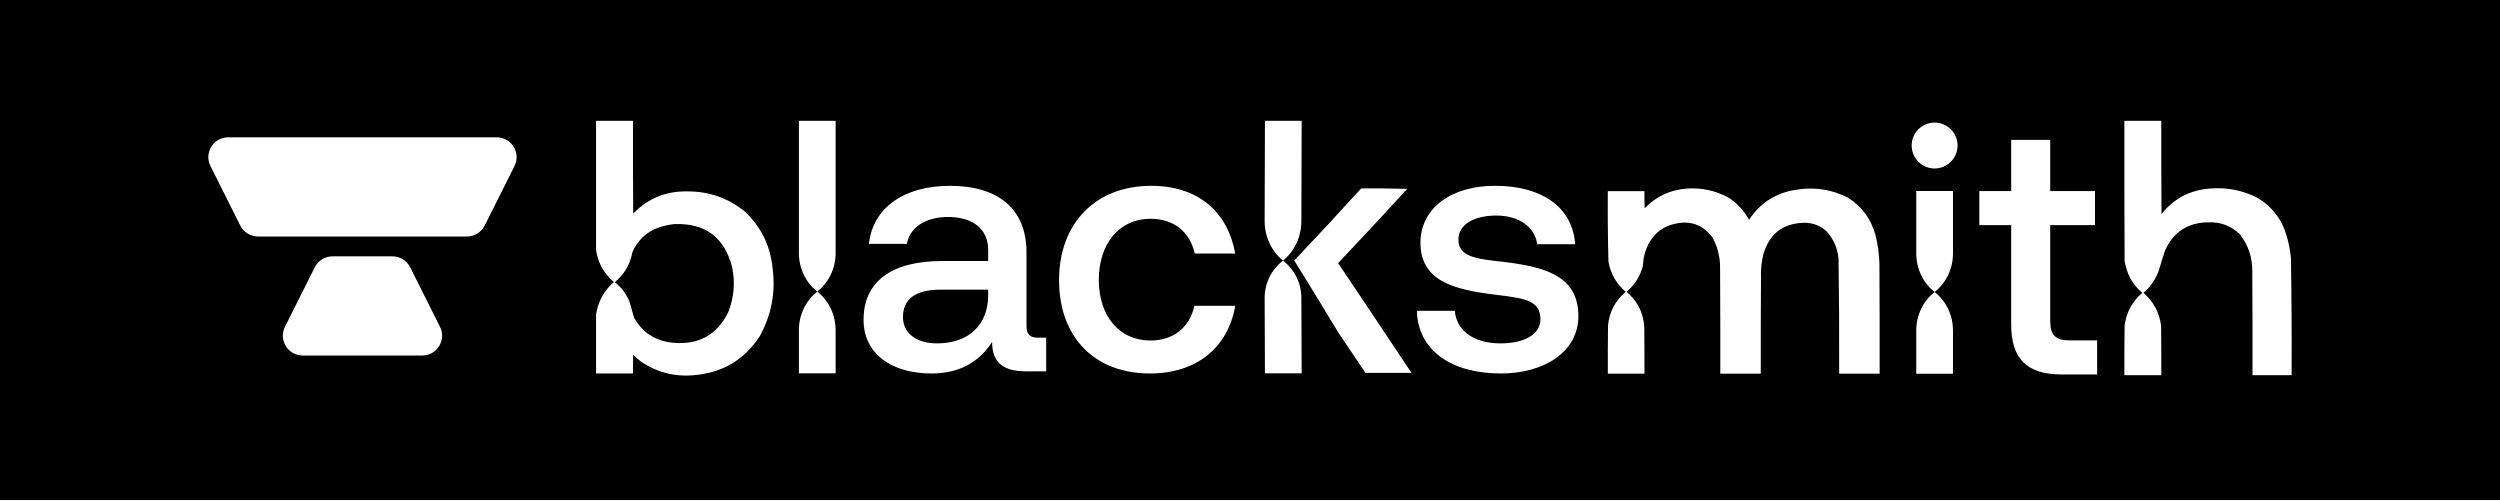
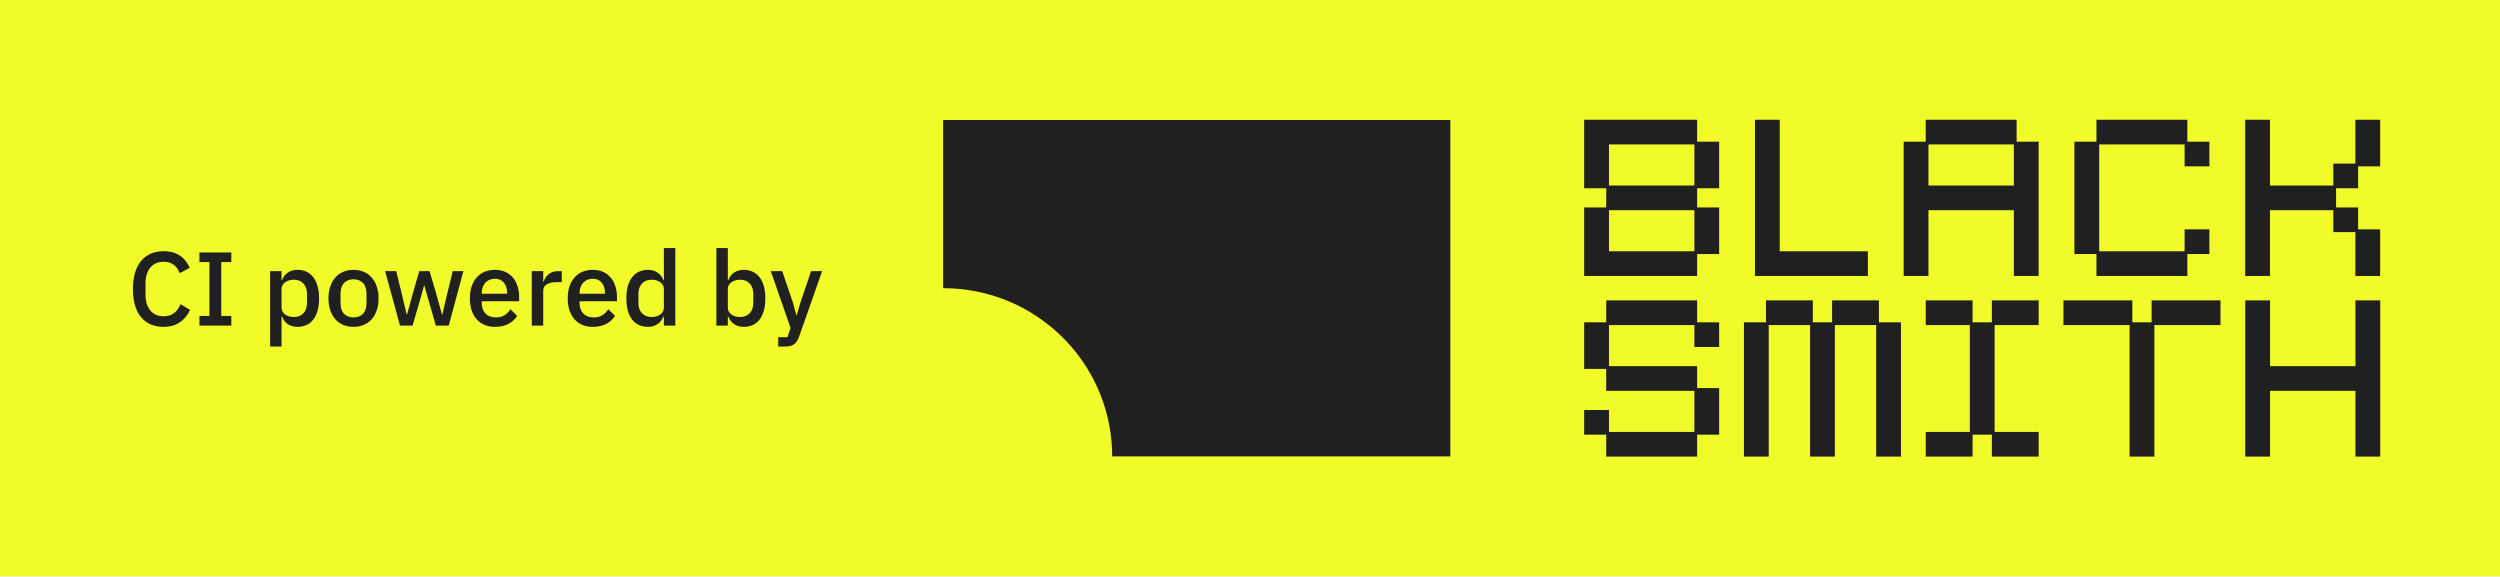
- <svg xmlns="http://www.w3.org/2000/svg" width="600" height="120" fill="none">
-   <path fill="#000" d="M0 0h600v120H0z" />
-   <g fill="#fff" clip-path="url(#a)">
-     <path fill-rule="evenodd" d="M143.058 29h8.86c-.018 7.562 0 14.708.052 22.27 3.513-3.642 7.821-5.42 12.925-5.332 5.294-.043 9.967 1.612 14.019 4.965 3.827 3.688 5.999 8.2 6.514 13.538.752 5.794-.29 11.23-3.127 16.308-3.606 5.496-8.696 8.58-15.27 9.252-4.827.538-9.239-.542-13.237-3.24a20.915 20.915 0 0 1-1.824-1.621c-.052 1.498-.07 2.996-.052 4.495h-8.86V75.418c.501-3.096 1.925-5.675 4.273-7.736-2.374-2.01-3.798-4.554-4.273-7.632V29Zm18.762 24.778c7.462-.276 12.1 3.21 13.915 10.454.731 3.65.418 7.204-.938 10.663-2.693 5.455-7.089 7.912-13.186 7.37-4.212-.363-7.356-2.367-9.433-6.01-.334-1.22-.681-2.44-1.042-3.66a10.648 10.648 0 0 0-3.596-4.86c2.275-1.862 3.682-4.25 4.221-7.162 1.263-2.938 3.399-4.942 6.411-6.01a19.472 19.472 0 0 1 3.648-.785Z" clip-rule="evenodd" />
-     <path d="M518.713 29h-8.86c-.017 11.186 0 22.371.052 33.557.459 3.117 1.866 5.695 4.222 7.736-2.356 2.04-3.763 4.619-4.222 7.736a698.225 698.225 0 0 0-.052 12.022h8.86c.018-3.973 0-7.945-.052-11.918-.428-3.16-1.836-5.774-4.221-7.84a12.808 12.808 0 0 0 3.7-5.436 80.085 80.085 0 0 1 1.459-4.704c2.012-4.495 5.486-6.76 10.423-6.795 2.908-.109 5.41.832 7.505 2.822 2.02 2.56 3.028 5.486 3.023 8.781.052 8.363.07 16.727.052 25.09h9.381c.048-9.376-.004-18.75-.157-28.121a28.98 28.98 0 0 0-.938-5.018c-1.126-4.124-3.507-7.278-7.14-9.46-3.575-1.805-7.361-2.537-11.361-2.196-4.783.35-8.657 2.39-11.622 6.115-.052-7.457-.07-14.914-.052-22.371ZM482.685 77.92V54.026h-7.649v-8.165h7.649v-12.29h9.368v12.29h10.743v8.165h-10.743v22.947c0 3.438 1.203 4.727 4.727 4.727h6.531v8.165h-8.594c-8.423 0-12.032-3.954-12.032-11.947ZM276.002 89.633c-13.321 0-21.83-8.68-21.83-22.432 0-13.579 8.767-22.603 22.088-22.603 11.345 0 18.392 6.274 20.197 16.244h-9.712c-1.203-5.157-4.899-8.337-10.657-8.337-7.477 0-12.376 6.016-12.376 14.696 0 8.595 4.899 14.525 12.376 14.525 5.672 0 9.454-3.266 10.571-8.337h9.798c-1.719 9.97-9.196 16.244-20.455 16.244Z" />
-     <path fill-rule="evenodd" d="M249.194 81.038h1.891v8.08h-4.899c-6.016 0-8.079-2.665-8.079-7.048-2.922 4.469-7.391 7.563-14.524 7.563-9.626 0-16.329-4.727-16.329-12.892 0-9.024 6.531-14.095 18.821-14.095h11.087v-2.664c0-4.899-3.524-7.907-9.626-7.907-5.5 0-9.196 2.578-9.883 6.446h-9.11c.945-8.594 8.336-13.923 19.423-13.923 11.688 0 18.392 5.586 18.392 15.986v17.618c0 2.235.946 2.836 2.836 2.836Zm-12.032-9.97v-1.546h-11.516c-5.759 0-8.939 2.148-8.939 6.617 0 3.696 3.094 6.274 8.165 6.274 7.735 0 12.204-4.555 12.29-11.344Z" clip-rule="evenodd" />
-     <path d="M349.159 74.593h-9.11c.258 9.54 8.337 15.04 20.111 15.04 10.657 0 18.65-5.329 18.65-13.751 0-9.798-8.165-11.86-18.22-13.064-6.36-.687-10.571-1.203-10.571-5.328 0-3.524 3.609-5.759 9.11-5.759 5.5 0 9.282 2.837 9.797 6.876h9.11c-.601-9.024-8.25-14.009-19.079-14.009-10.571-.086-18.048 5.329-18.048 13.665 0 9.11 7.907 11.259 17.962 12.462l.674.085c6.382.802 10.155 1.277 10.155 5.845 0 3.524-3.782 5.758-9.54 5.758-6.703 0-10.657-3.266-11.001-7.82ZM200.551 29h-8.815v31.744c0 3.633 1.633 7.054 4.408 9.234-2.775 2.18-4.408 5.601-4.408 9.235v10.389h8.815v-10.39c0-3.633-1.633-7.054-4.407-9.234 2.774-2.18 4.407-5.601 4.407-9.234V29ZM459.901 45.834h8.814v15.009c0 3.633-1.632 7.054-4.407 9.234-2.774-2.18-4.407-5.601-4.407-9.234V45.834Z" />
-     <path d="M464.308 70.077c2.775 2.18 4.407 5.601 4.407 9.235V89.7h-8.814V79.31c0-3.633 1.633-7.054 4.407-9.234ZM312.398 29h-8.814l-.07 24.088c0 3.633 1.633 7.262 4.408 9.442-2.775 2.18-4.408 5.394-4.408 9.027l.07 18.045h8.814l-.069-18.045c0-3.633-1.633-6.847-4.407-9.027 2.774-2.18 4.407-5.809 4.407-9.442L312.398 29Z" />
-     <path d="M326.675 45.224c3.684-.035 7.367 0 11.049.105a1329.673 1329.673 0 0 1-16.573 17.824c5.43 8.063 10.842 16.182 16.238 24.277l.003.004.01.016 1.364 2.046h-11.048a1430.655 1430.655 0 0 1-6.515-9.67 1461 1461 0 0 0-10.579-17.3 1243.369 1243.369 0 0 0 16.051-17.302ZM464.308 40.434a5.509 5.509 0 1 0 0-11.018 5.509 5.509 0 0 0 0 11.018ZM404.895 45.254c3.556-.236 6.896.499 10.021 2.207a15.026 15.026 0 0 1 4.857 5.284c2.732-4.135 6.567-6.547 11.503-7.234 4.304-.678 8.394-.028 12.27 1.95 3.376 2.158 5.575 5.185 6.595 9.081.565 2.222.871 4.48.92 6.773.051 8.79.069 17.581.051 26.372h-9.713c.038-9.236-.013-18.471-.154-27.706-.267-2.45-1.204-4.588-2.812-6.414-1.537-1.427-3.361-2.128-5.47-2.103-5.014.136-8.252 2.599-9.714 7.388a20.069 20.069 0 0 0-.613 5.85c-.051 7.661-.069 15.323-.051 22.985h-9.714c.017-8.448 0-16.897-.051-25.346a14.862 14.862 0 0 0-1.841-7.388c-2.298-3.027-5.315-4.105-9.049-3.233-2.684.602-4.712 2.09-6.084 4.464a12.07 12.07 0 0 0-1.534 5.541c-.654 2.53-1.967 4.634-3.937 6.311 2.56 2.145 3.975 4.898 4.244 8.26.051 3.797.068 7.594.051 11.391h-8.794c-.017-3.865 0-7.73.052-11.595.328-3.278 1.743-5.963 4.243-8.056-2.237-1.906-3.617-4.317-4.141-7.234a485.064 485.064 0 0 1-.154-16.932h8.794a82.61 82.61 0 0 0 .051 4.105c2.796-2.865 6.187-4.439 10.174-4.72ZM50.51 39.845c-1.586-3.166.72-6.89 4.265-6.89h64.439c3.545 0 5.85 3.724 4.265 6.89l-7.153 14.284a4.767 4.767 0 0 1-4.264 2.632H61.927a4.77 4.77 0 0 1-4.265-2.632L50.51 39.845ZM105.598 78.438c1.585 3.166-.721 6.89-4.265 6.89H72.656c-3.545 0-5.85-3.724-4.265-6.89l7.152-14.284a4.769 4.769 0 0 1 4.265-2.632H94.18a4.77 4.77 0 0 1 4.265 2.632l7.153 14.284Z" />
-   </g>
-   <defs>
-     <clipPath id="a">
-       <path fill="#fff" d="M50 29h500v62H50z" />
-     </clipPath>
-   </defs>
+ <svg xmlns="http://www.w3.org/2000/svg" width="334" height="77" viewBox="0 0 334 77" fill="none">
+   <rect width="334" height="77" fill="#F0FB29" />
+   <path d="M21.862 43.668C20.584 43.668 19.58 43.239 18.852 42.38C18.124 41.512 17.76 40.257 17.76 38.614C17.76 37.793 17.854 37.069 18.04 36.444C18.227 35.819 18.498 35.291 18.852 34.862C19.207 34.433 19.636 34.111 20.14 33.896C20.654 33.672 21.228 33.56 21.862 33.56C22.712 33.56 23.421 33.747 23.99 34.12C24.569 34.493 25.022 35.044 25.348 35.772L24.018 36.5C23.85 36.033 23.589 35.665 23.234 35.394C22.889 35.114 22.432 34.974 21.862 34.974C21.106 34.974 20.514 35.231 20.084 35.744C19.655 36.257 19.44 36.967 19.44 37.872V39.356C19.44 40.261 19.655 40.971 20.084 41.484C20.514 41.997 21.106 42.254 21.862 42.254C22.45 42.254 22.926 42.105 23.29 41.806C23.664 41.498 23.939 41.106 24.116 40.63L25.39 41.4C25.064 42.109 24.606 42.665 24.018 43.066C23.43 43.467 22.712 43.668 21.862 43.668ZM26.647 43.5V42.212H27.977V35.016H26.647V33.728H30.903V35.016H29.559V42.212H30.903V43.5H26.647ZM36.088 36.22H37.614V37.424H37.684C37.843 36.985 38.099 36.649 38.454 36.416C38.818 36.173 39.243 36.052 39.728 36.052C40.652 36.052 41.366 36.388 41.87 37.06C42.374 37.723 42.626 38.656 42.626 39.86C42.626 41.064 42.374 42.002 41.87 42.674C41.366 43.337 40.652 43.668 39.728 43.668C39.243 43.668 38.818 43.547 38.454 43.304C38.099 43.061 37.843 42.725 37.684 42.296H37.614V46.3H36.088V36.22ZM39.266 42.352C39.798 42.352 40.223 42.184 40.54 41.848C40.857 41.503 41.016 41.05 41.016 40.49V39.23C41.016 38.67 40.857 38.222 40.54 37.886C40.223 37.541 39.798 37.368 39.266 37.368C38.799 37.368 38.407 37.485 38.09 37.718C37.773 37.942 37.614 38.241 37.614 38.614V41.106C37.614 41.479 37.773 41.783 38.09 42.016C38.407 42.24 38.799 42.352 39.266 42.352ZM47.229 43.668C46.725 43.668 46.263 43.579 45.843 43.402C45.433 43.225 45.083 42.973 44.793 42.646C44.504 42.31 44.28 41.909 44.121 41.442C43.963 40.966 43.883 40.439 43.883 39.86C43.883 39.281 43.963 38.759 44.121 38.292C44.28 37.816 44.504 37.415 44.793 37.088C45.083 36.752 45.433 36.495 45.843 36.318C46.263 36.141 46.725 36.052 47.229 36.052C47.733 36.052 48.191 36.141 48.601 36.318C49.021 36.495 49.376 36.752 49.665 37.088C49.955 37.415 50.179 37.816 50.337 38.292C50.496 38.759 50.575 39.281 50.575 39.86C50.575 40.439 50.496 40.966 50.337 41.442C50.179 41.909 49.955 42.31 49.665 42.646C49.376 42.973 49.021 43.225 48.601 43.402C48.191 43.579 47.733 43.668 47.229 43.668ZM47.229 42.408C47.752 42.408 48.172 42.249 48.489 41.932C48.807 41.605 48.965 41.12 48.965 40.476V39.244C48.965 38.6 48.807 38.119 48.489 37.802C48.172 37.475 47.752 37.312 47.229 37.312C46.707 37.312 46.287 37.475 45.969 37.802C45.652 38.119 45.493 38.6 45.493 39.244V40.476C45.493 41.12 45.652 41.605 45.969 41.932C46.287 42.249 46.707 42.408 47.229 42.408ZM51.452 36.22H52.936L53.678 39.272L54.336 42.03H54.378L55.134 39.272L56.016 36.22H57.388L58.284 39.272L59.054 42.03H59.096L59.74 39.272L60.496 36.22H61.91L59.95 43.5H58.228L57.276 40.182L56.688 38.138H56.66L56.086 40.182L55.12 43.5H53.44L51.452 36.22ZM66.124 43.668C65.601 43.668 65.134 43.579 64.724 43.402C64.313 43.225 63.963 42.973 63.674 42.646C63.384 42.31 63.16 41.909 63.002 41.442C62.852 40.966 62.778 40.439 62.778 39.86C62.778 39.281 62.852 38.759 63.002 38.292C63.16 37.816 63.384 37.415 63.674 37.088C63.963 36.752 64.313 36.495 64.724 36.318C65.134 36.141 65.601 36.052 66.124 36.052C66.656 36.052 67.122 36.145 67.524 36.332C67.934 36.519 68.275 36.78 68.546 37.116C68.816 37.443 69.017 37.825 69.148 38.264C69.288 38.703 69.358 39.174 69.358 39.678V40.252H64.36V40.49C64.36 41.05 64.523 41.512 64.85 41.876C65.186 42.231 65.662 42.408 66.278 42.408C66.726 42.408 67.104 42.31 67.412 42.114C67.72 41.918 67.981 41.652 68.196 41.316L69.092 42.198C68.821 42.646 68.429 43.005 67.916 43.276C67.402 43.537 66.805 43.668 66.124 43.668ZM66.124 37.242C65.862 37.242 65.62 37.289 65.396 37.382C65.181 37.475 64.994 37.606 64.836 37.774C64.686 37.942 64.57 38.143 64.486 38.376C64.402 38.609 64.36 38.866 64.36 39.146V39.244H67.748V39.104C67.748 38.544 67.603 38.096 67.314 37.76C67.024 37.415 66.628 37.242 66.124 37.242ZM71.047 43.5V36.22H72.573V37.62H72.643C72.746 37.247 72.96 36.92 73.287 36.64C73.614 36.36 74.066 36.22 74.645 36.22H75.051V37.69H74.449C73.842 37.69 73.376 37.788 73.049 37.984C72.732 38.18 72.573 38.469 72.573 38.852V43.5H71.047ZM79.194 43.668C78.671 43.668 78.205 43.579 77.794 43.402C77.383 43.225 77.033 42.973 76.744 42.646C76.455 42.31 76.231 41.909 76.072 41.442C75.923 40.966 75.848 40.439 75.848 39.86C75.848 39.281 75.923 38.759 76.072 38.292C76.231 37.816 76.455 37.415 76.744 37.088C77.033 36.752 77.383 36.495 77.794 36.318C78.205 36.141 78.671 36.052 79.194 36.052C79.726 36.052 80.193 36.145 80.594 36.332C81.005 36.519 81.345 36.78 81.616 37.116C81.887 37.443 82.087 37.825 82.218 38.264C82.358 38.703 82.428 39.174 82.428 39.678V40.252H77.43V40.49C77.43 41.05 77.593 41.512 77.92 41.876C78.256 42.231 78.732 42.408 79.348 42.408C79.796 42.408 80.174 42.31 80.482 42.114C80.79 41.918 81.051 41.652 81.266 41.316L82.162 42.198C81.891 42.646 81.499 43.005 80.986 43.276C80.473 43.537 79.875 43.668 79.194 43.668ZM79.194 37.242C78.933 37.242 78.69 37.289 78.466 37.382C78.251 37.475 78.065 37.606 77.906 37.774C77.757 37.942 77.64 38.143 77.556 38.376C77.472 38.609 77.43 38.866 77.43 39.146V39.244H80.818V39.104C80.818 38.544 80.673 38.096 80.384 37.76C80.095 37.415 79.698 37.242 79.194 37.242ZM88.695 42.296H88.625C88.467 42.725 88.205 43.061 87.841 43.304C87.487 43.547 87.067 43.668 86.581 43.668C85.657 43.668 84.943 43.337 84.439 42.674C83.935 42.002 83.683 41.064 83.683 39.86C83.683 38.656 83.935 37.723 84.439 37.06C84.943 36.388 85.657 36.052 86.581 36.052C87.067 36.052 87.487 36.173 87.841 36.416C88.205 36.649 88.467 36.985 88.625 37.424H88.695V33.14H90.221V43.5H88.695V42.296ZM87.043 42.352C87.51 42.352 87.902 42.24 88.219 42.016C88.537 41.783 88.695 41.479 88.695 41.106V38.614C88.695 38.241 88.537 37.942 88.219 37.718C87.902 37.485 87.51 37.368 87.043 37.368C86.511 37.368 86.087 37.541 85.769 37.886C85.452 38.222 85.293 38.67 85.293 39.23V40.49C85.293 41.05 85.452 41.503 85.769 41.848C86.087 42.184 86.511 42.352 87.043 42.352ZM95.711 33.14H97.237V37.424H97.307C97.466 36.985 97.722 36.649 98.077 36.416C98.441 36.173 98.866 36.052 99.351 36.052C100.275 36.052 100.989 36.388 101.493 37.06C101.997 37.723 102.249 38.656 102.249 39.86C102.249 41.064 101.997 42.002 101.493 42.674C100.989 43.337 100.275 43.668 99.351 43.668C98.866 43.668 98.441 43.547 98.077 43.304C97.722 43.061 97.466 42.725 97.307 42.296H97.237V43.5H95.711V33.14ZM98.889 42.352C99.421 42.352 99.846 42.184 100.163 41.848C100.48 41.503 100.639 41.05 100.639 40.49V39.23C100.639 38.67 100.48 38.222 100.163 37.886C99.846 37.541 99.421 37.368 98.889 37.368C98.422 37.368 98.031 37.485 97.713 37.718C97.396 37.942 97.237 38.241 97.237 38.614V41.106C97.237 41.479 97.396 41.783 97.713 42.016C98.031 42.24 98.422 42.352 98.889 42.352ZM108.367 36.22H109.837L106.771 44.942C106.687 45.185 106.589 45.39 106.477 45.558C106.374 45.735 106.248 45.875 106.099 45.978C105.959 46.09 105.786 46.169 105.581 46.216C105.375 46.272 105.133 46.3 104.853 46.3H103.971V45.054H105.203L105.623 43.822L102.977 36.22H104.503L105.959 40.504L106.379 42.086H106.449L106.911 40.504L108.367 36.22Z" fill="#202020" />
+   <path d="M193.764 16.029H126V38.5C138.28 38.5 148.272 48.248 148.581 60.39L148.589 60.971H193.764V16.029Z" fill="#202020" />
+   <path fill-rule="evenodd" clip-rule="evenodd" d="M226.735 18.929H229.679V25.152H226.735V27.715H229.679V33.938H226.735V36.867H211.647V27.715H214.591V25.152H211.647V16H226.735V18.929ZM214.959 33.572H226.367V28.081H214.959V33.572ZM214.959 24.786H226.367V19.295H214.959V24.786Z" fill="#202020" />
+   <path d="M237.772 33.572H249.548V36.867H234.46V16H237.772V33.572Z" fill="#202020" />
+   <path fill-rule="evenodd" clip-rule="evenodd" d="M269.418 18.929H272.362V36.867H269.05V28.081H257.642V36.867H254.33V18.929H257.274V16H269.418V18.929ZM257.642 24.786H269.05V19.295H257.642V24.786Z" fill="#202020" />
+   <path d="M292.231 18.929H295.175V22.224H291.863V19.295H280.455V33.572H291.863V30.643H295.175V33.938H292.231V36.867H280.087V33.938H277.143V18.929H280.087V16H292.231V18.929Z" fill="#202020" />
+   <path d="M303.269 24.786H311.733V21.857H314.677V16H317.989V22.224H315.045V25.152H312.101V27.715H315.045V30.643H317.989V36.867H314.677V31.01H311.733V28.081H303.269V36.867H299.957V16H303.269V24.786Z" fill="#202020" />
+   <path d="M226.735 43.062H229.679V46.356H226.367V43.428H214.959V48.919H226.735V51.848H229.679V58.071H226.735V61H214.591V58.071H211.647V54.776H214.959V57.705H226.367V52.214H214.591V49.285H211.647V43.062H214.591V40.133H226.735V43.062Z" fill="#202020" />
+   <path d="M242.191 43.062H244.767V40.133H251.023V43.062H253.967V61H250.655V43.428H245.135V61H241.823V43.428H236.303V61H232.991V43.062H235.935V40.133H242.191V43.062Z" fill="#202020" />
+   <path d="M263.535 43.062H266.111V40.133H272.368V43.428H266.479V57.705H272.368V61H266.111V58.071H263.535V61H257.279V57.705H263.167V43.428H257.279V40.133H263.535V43.062Z" fill="#202020" />
+   <path d="M284.88 43.062H287.456V40.133H296.656V43.428H287.824V61H284.512V43.428H275.68V40.133H284.88V43.062Z" fill="#202020" />
+   <path d="M303.28 48.919H314.688V40.133H318V61H314.688V52.214H303.28V61H299.968V40.133H303.28V48.919Z" fill="#202020" />
</svg>
